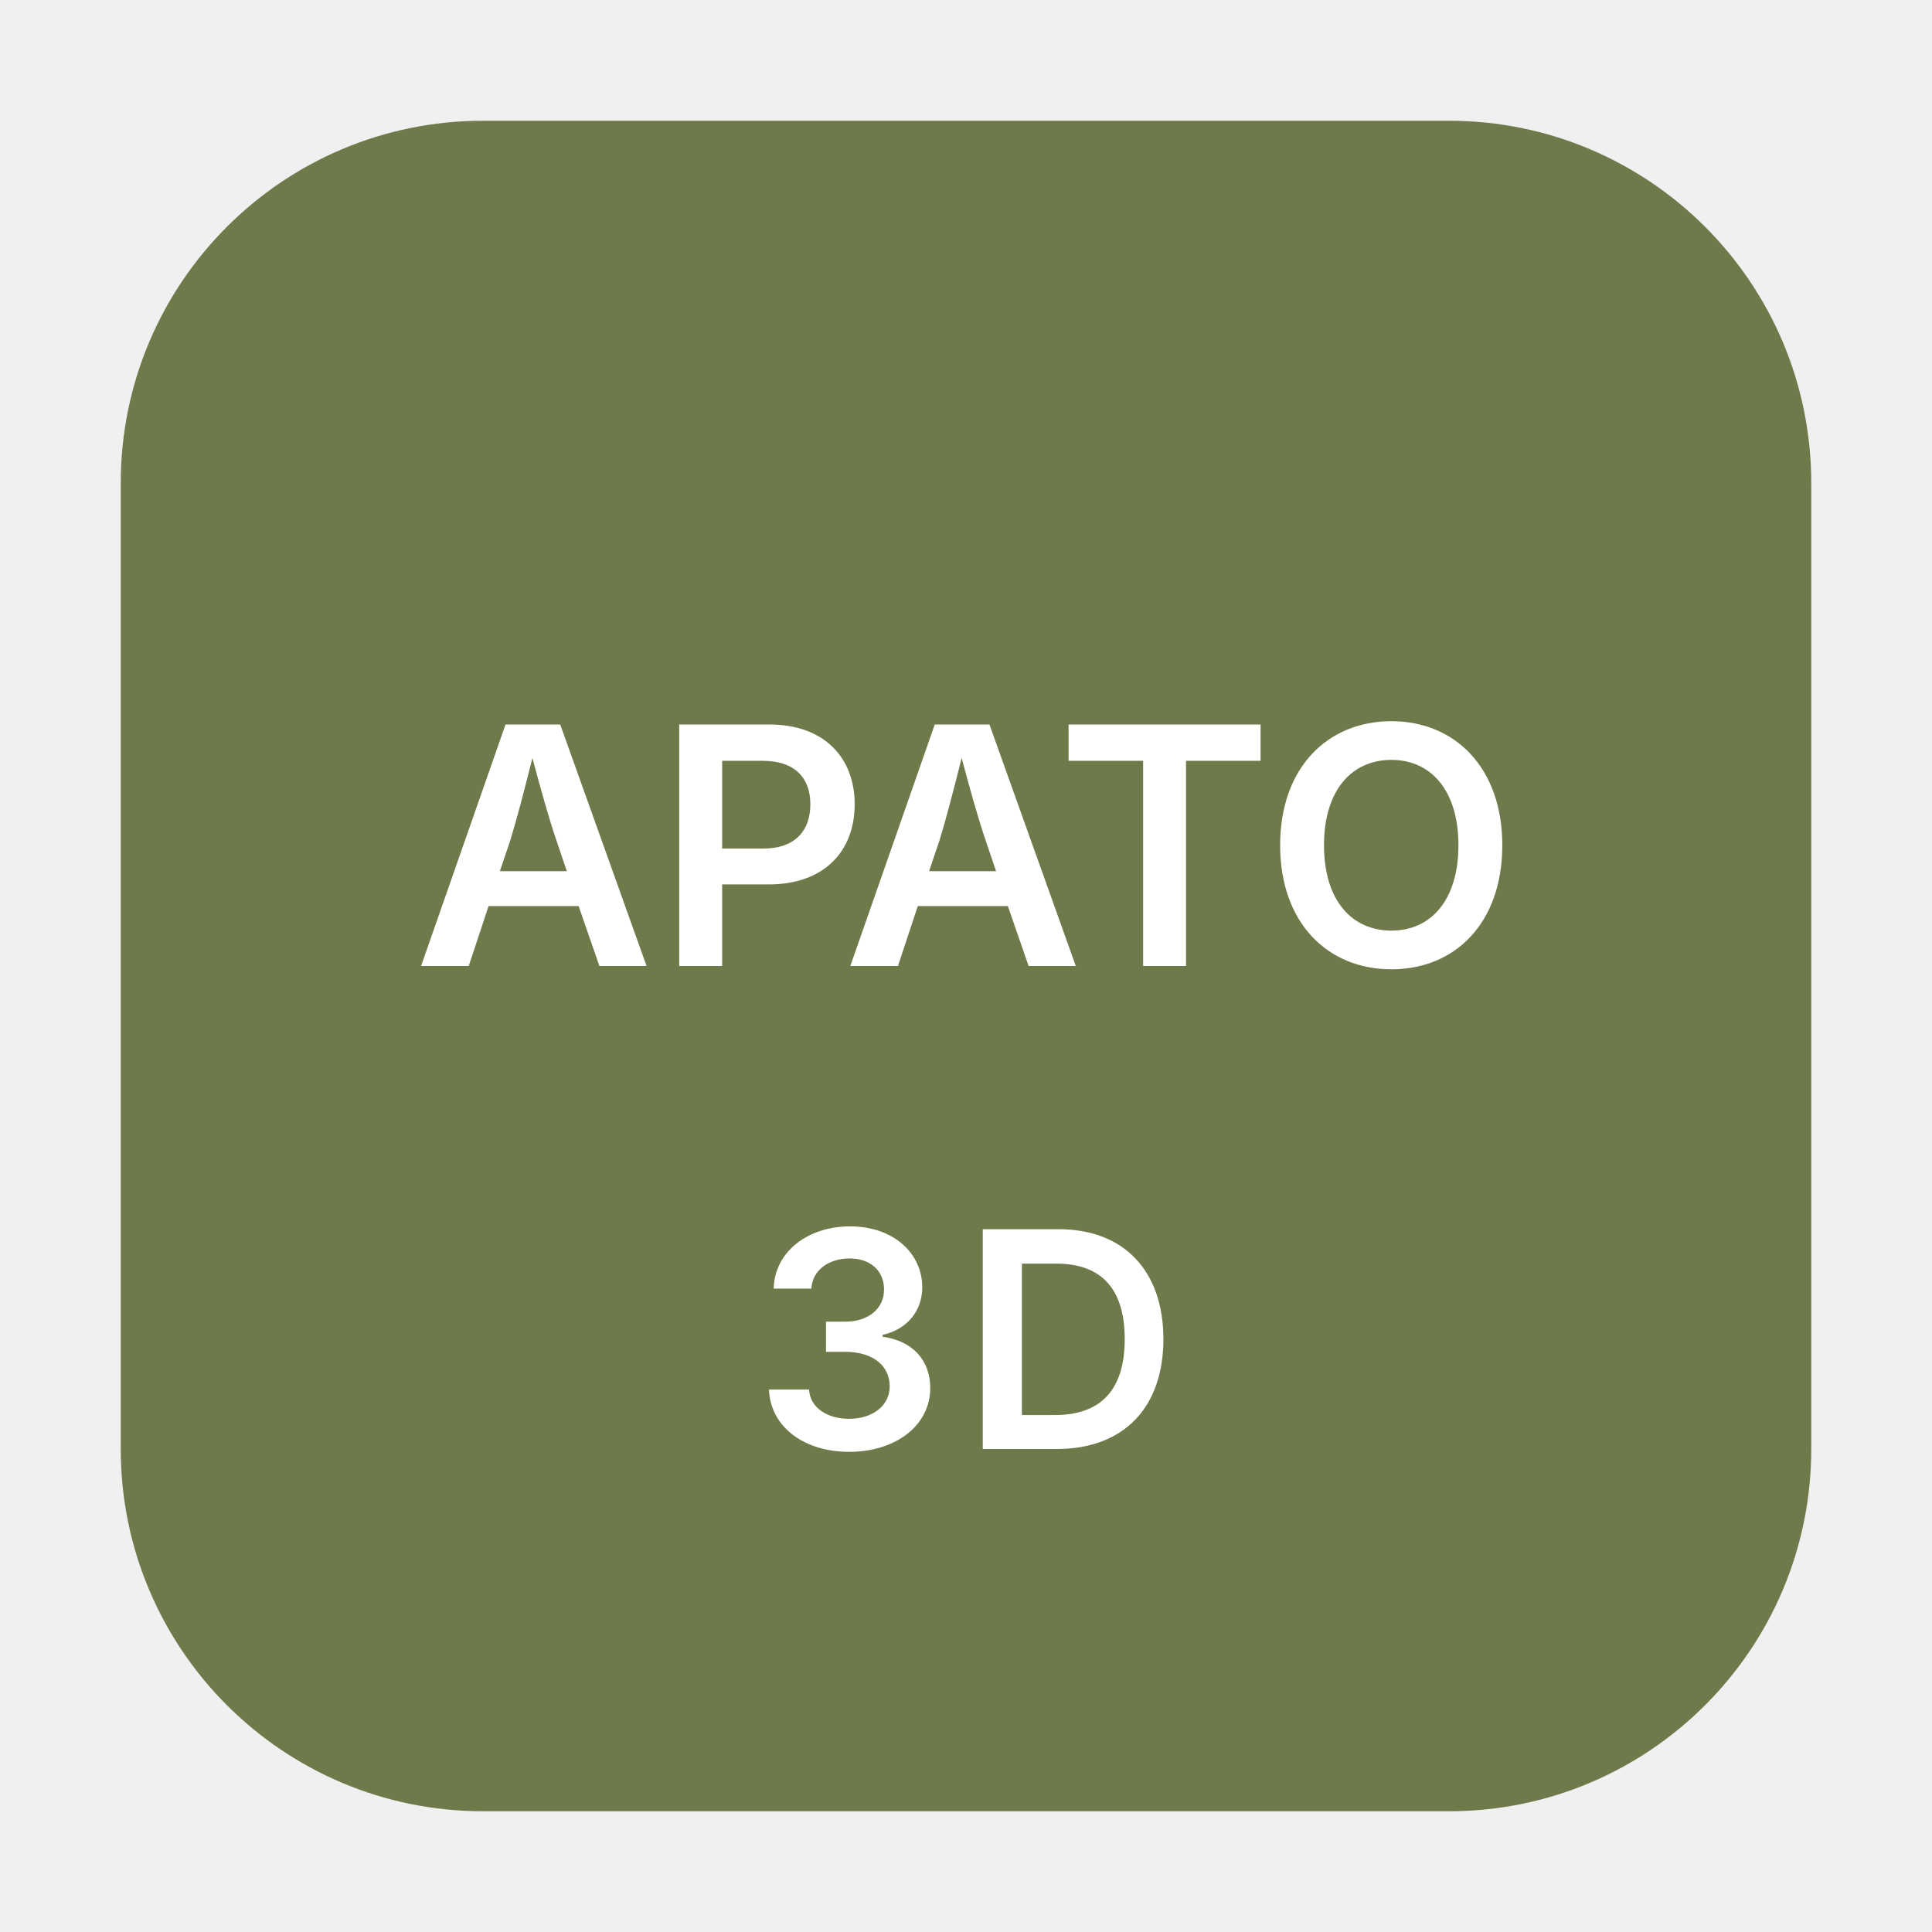
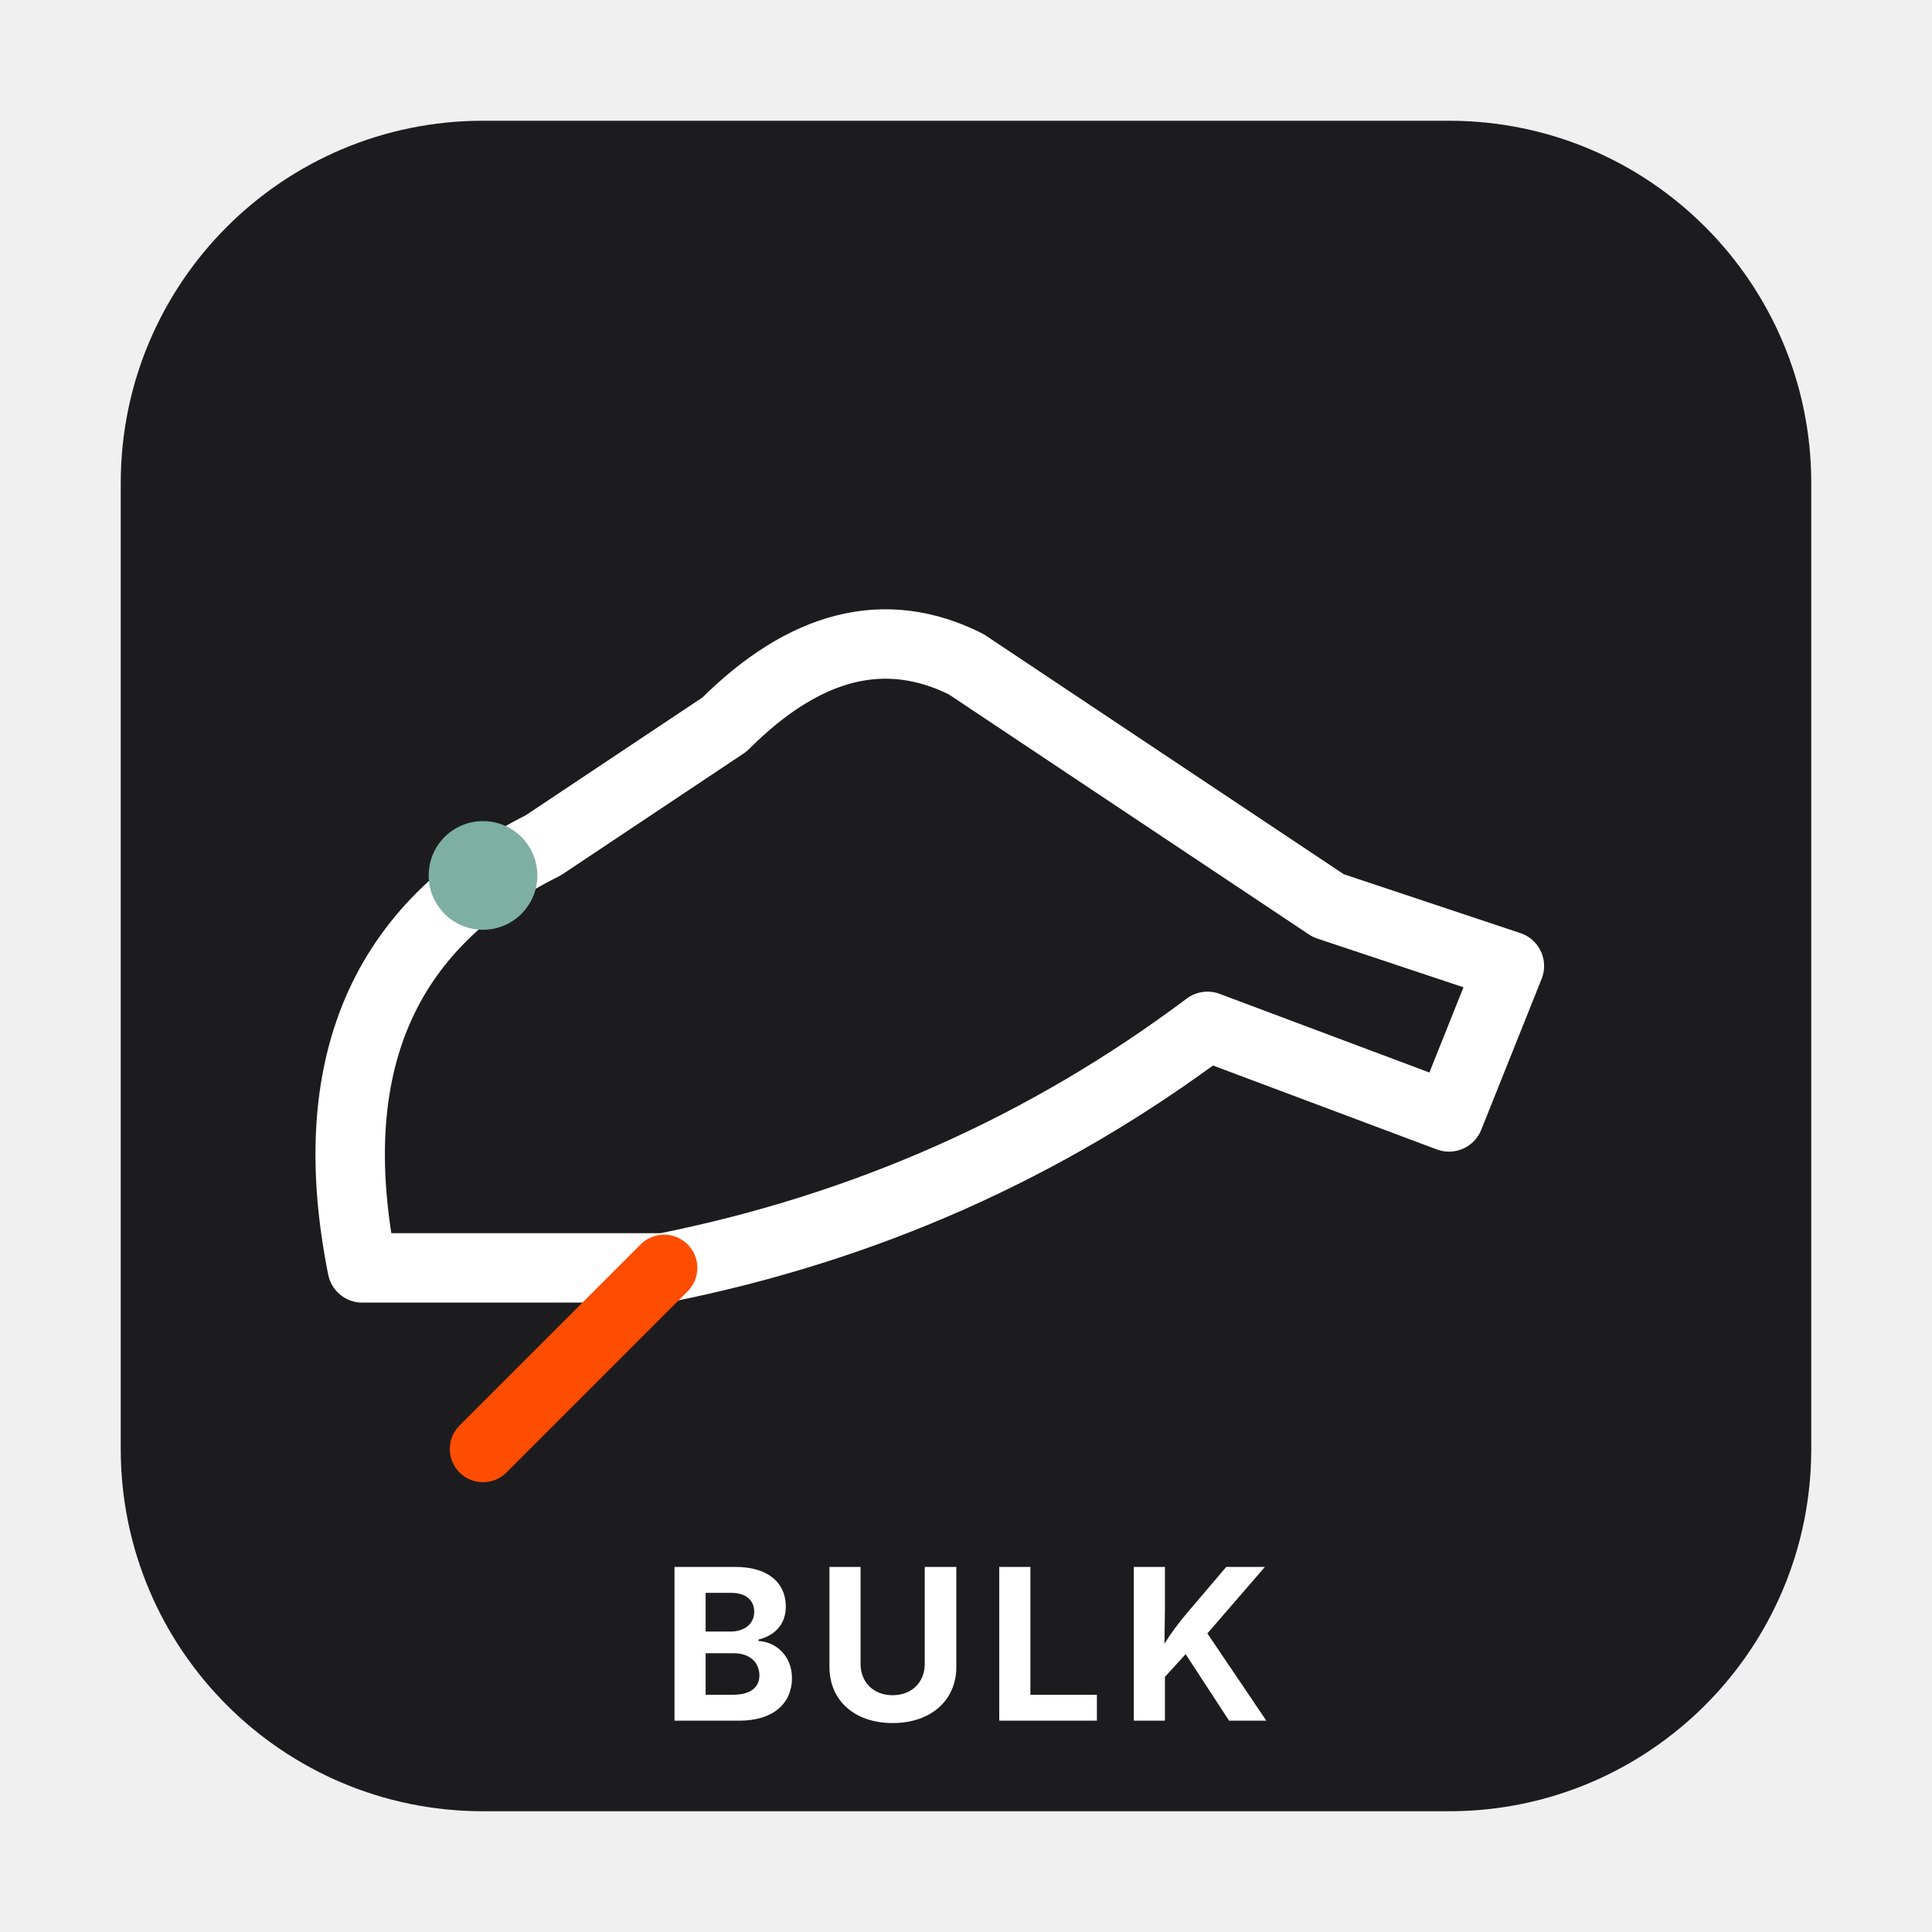
<svg xmlns="http://www.w3.org/2000/svg" viewBox="0 0 64 64" role="img" aria-labelledby="svg-minipictogram-e8d2315b-title svg-minipictogram-e8d2315b-desc">
-   <rect x="4" y="4" width="56" height="56" rx="12" ry="12" fill="#6F7A4A" aria-hidden="true" />
-   <text x="32" y="32" text-anchor="middle" font-family="-apple-system, BlinkMacSystemFont, 'Segoe UI', sans-serif" font-size="11" font-weight="600" fill="#FFFFFF">APATO</text>
-   <text x="32" y="48" text-anchor="middle" font-family="-apple-system, BlinkMacSystemFont, 'Segoe UI', sans-serif" font-size="10" font-weight="600" letter-spacing="0.5" fill="#FFFFFF">3D</text>
+   <rect x="4" y="4" width="56" height="56" rx="12" ry="12" fill="#1C1C1E" aria-hidden="true" />
+   <path d="M 12 42 Q 10 32 18 28 L 24 24 Q 28 20 32 22 Q 38 26 44 30 L 50 32 L 48 37 L 40 34 Q 32 40 22 42 Z" fill="none" stroke="#FFFFFF" stroke-width="2.3" stroke-linejoin="round" aria-hidden="true" />
+   <circle cx="16" cy="29" r="1.8" fill="#7DAFA3" aria-hidden="true" />
+   <line x1="22" y1="42" x2="16" y2="48" stroke="#FF4D00" stroke-width="2.2" stroke-linecap="round" aria-hidden="true" />
+   <text x="32" y="57" text-anchor="middle" font-family="-apple-system, BlinkMacSystemFont, 'Segoe UI', sans-serif" font-size="7" font-weight="700" letter-spacing="0.5" fill="#FFFFFF">BULK</text>
</svg>
